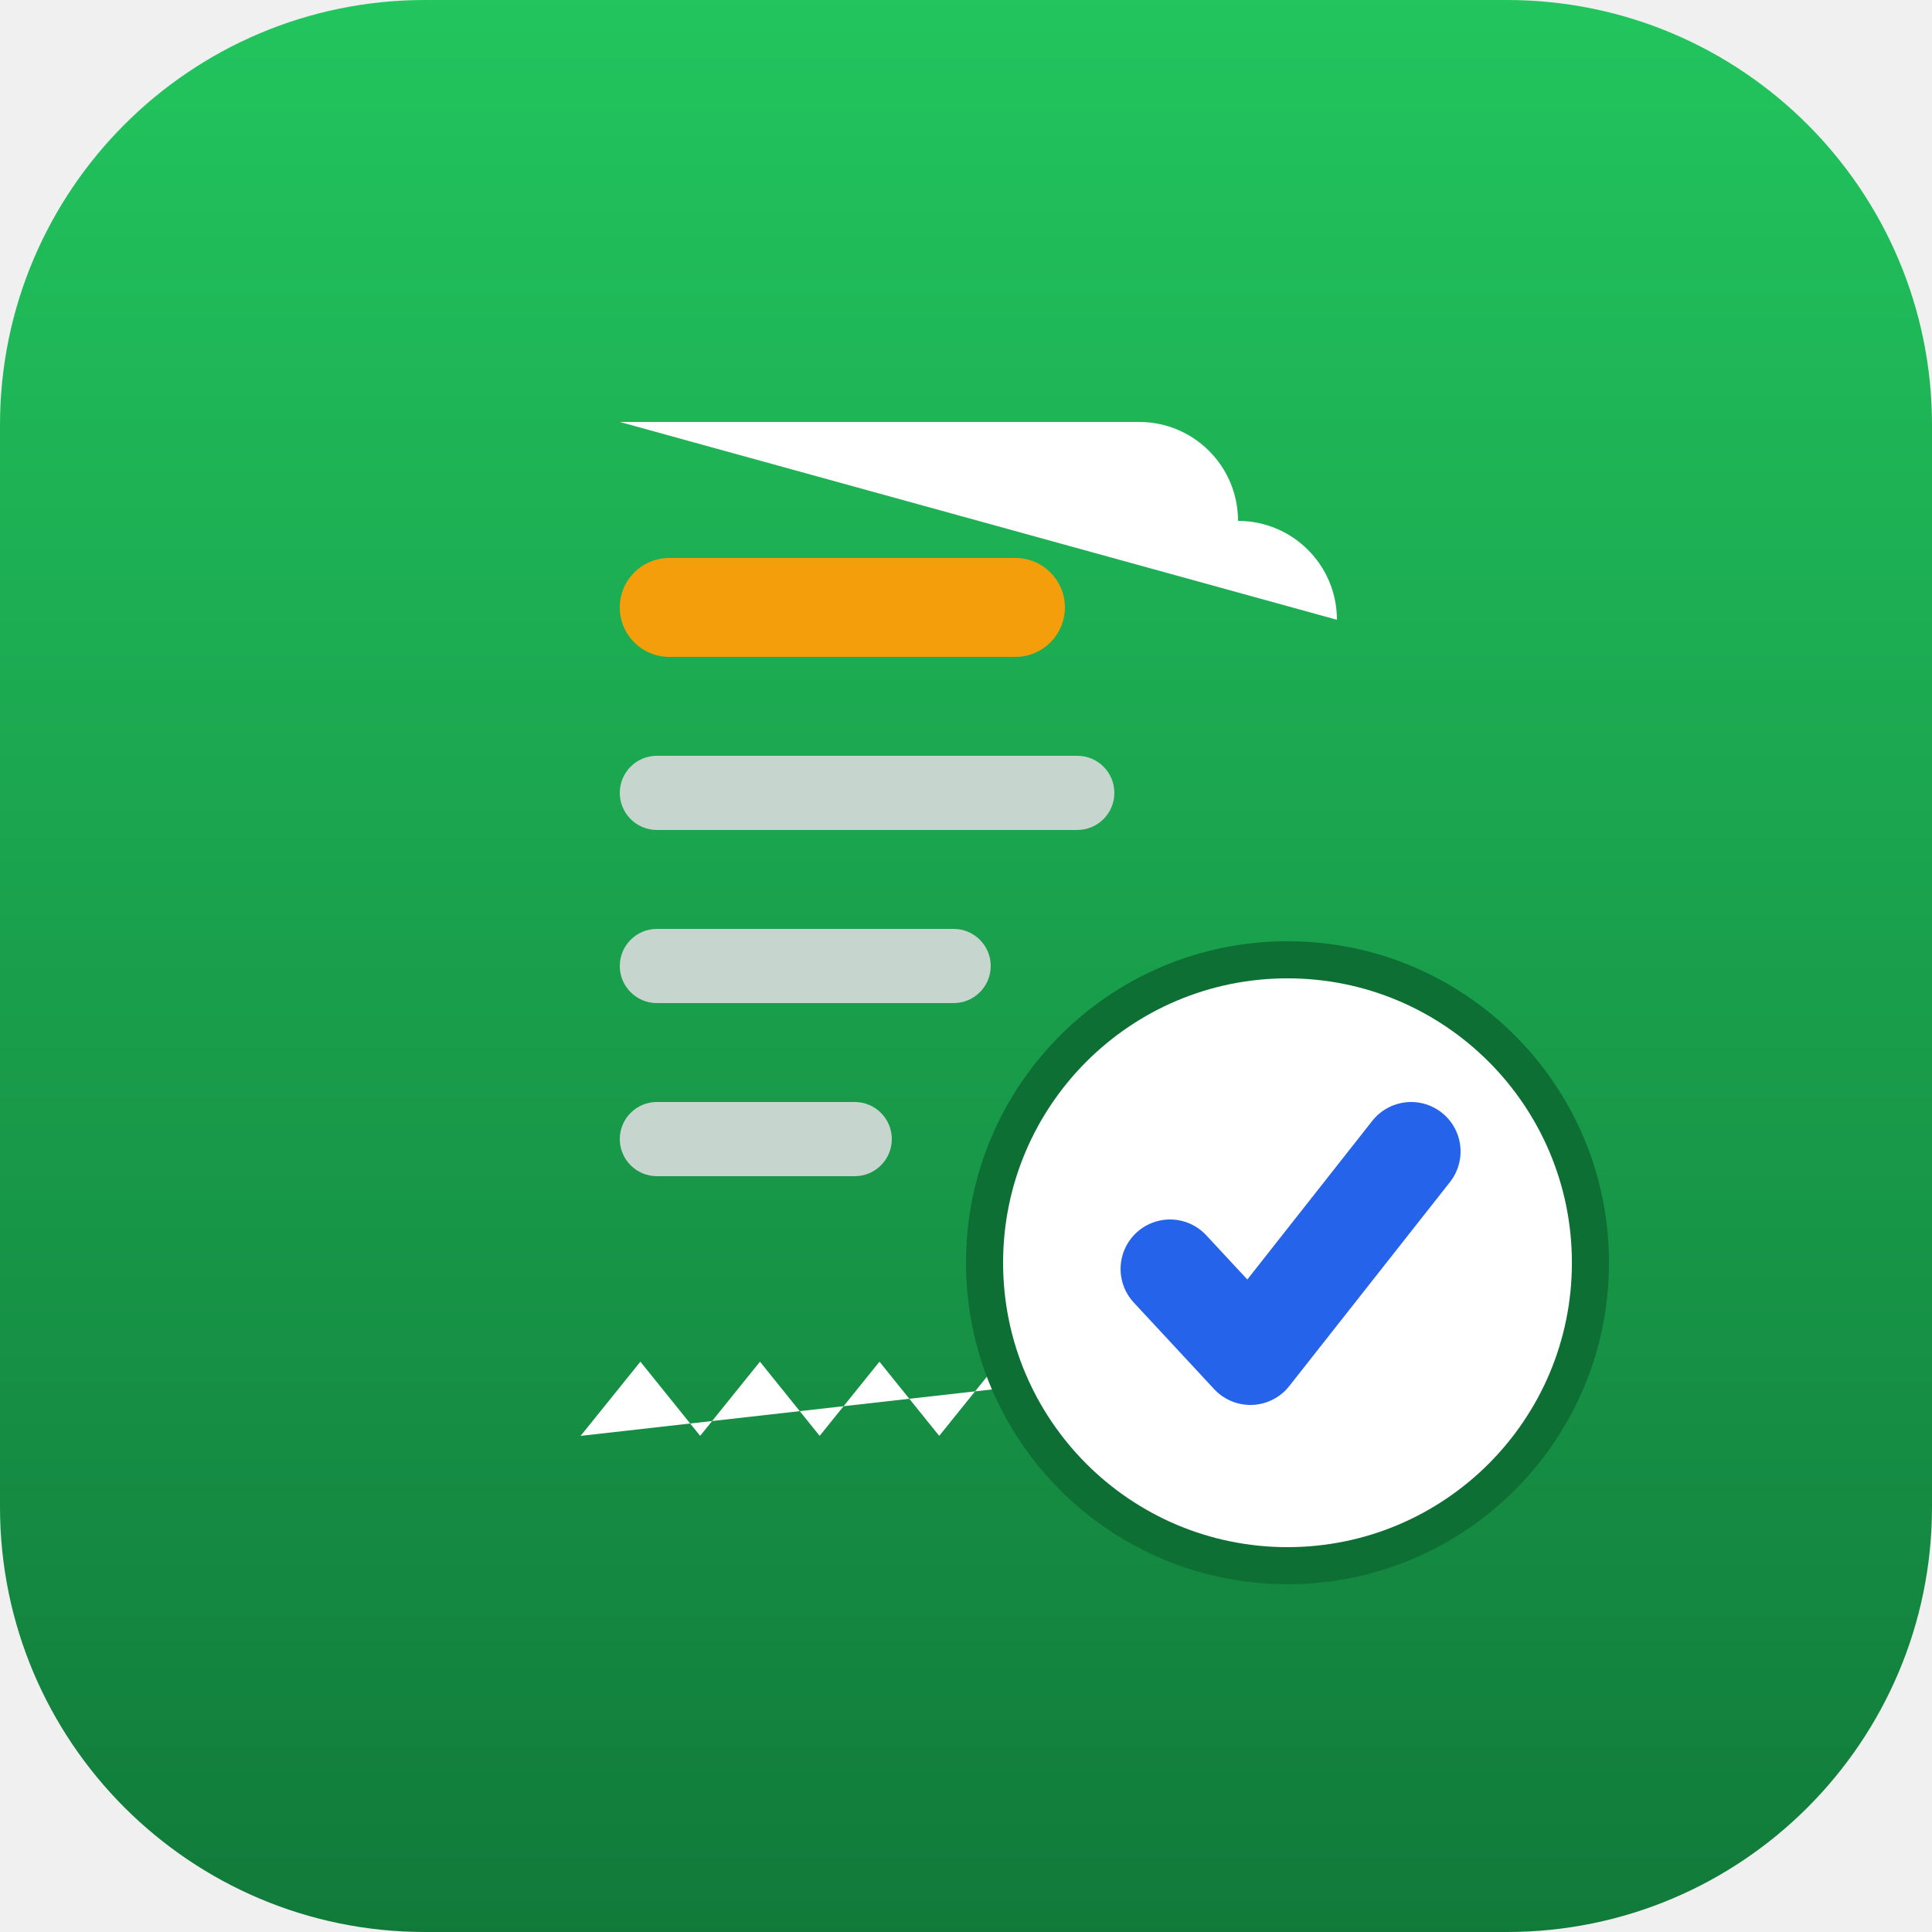
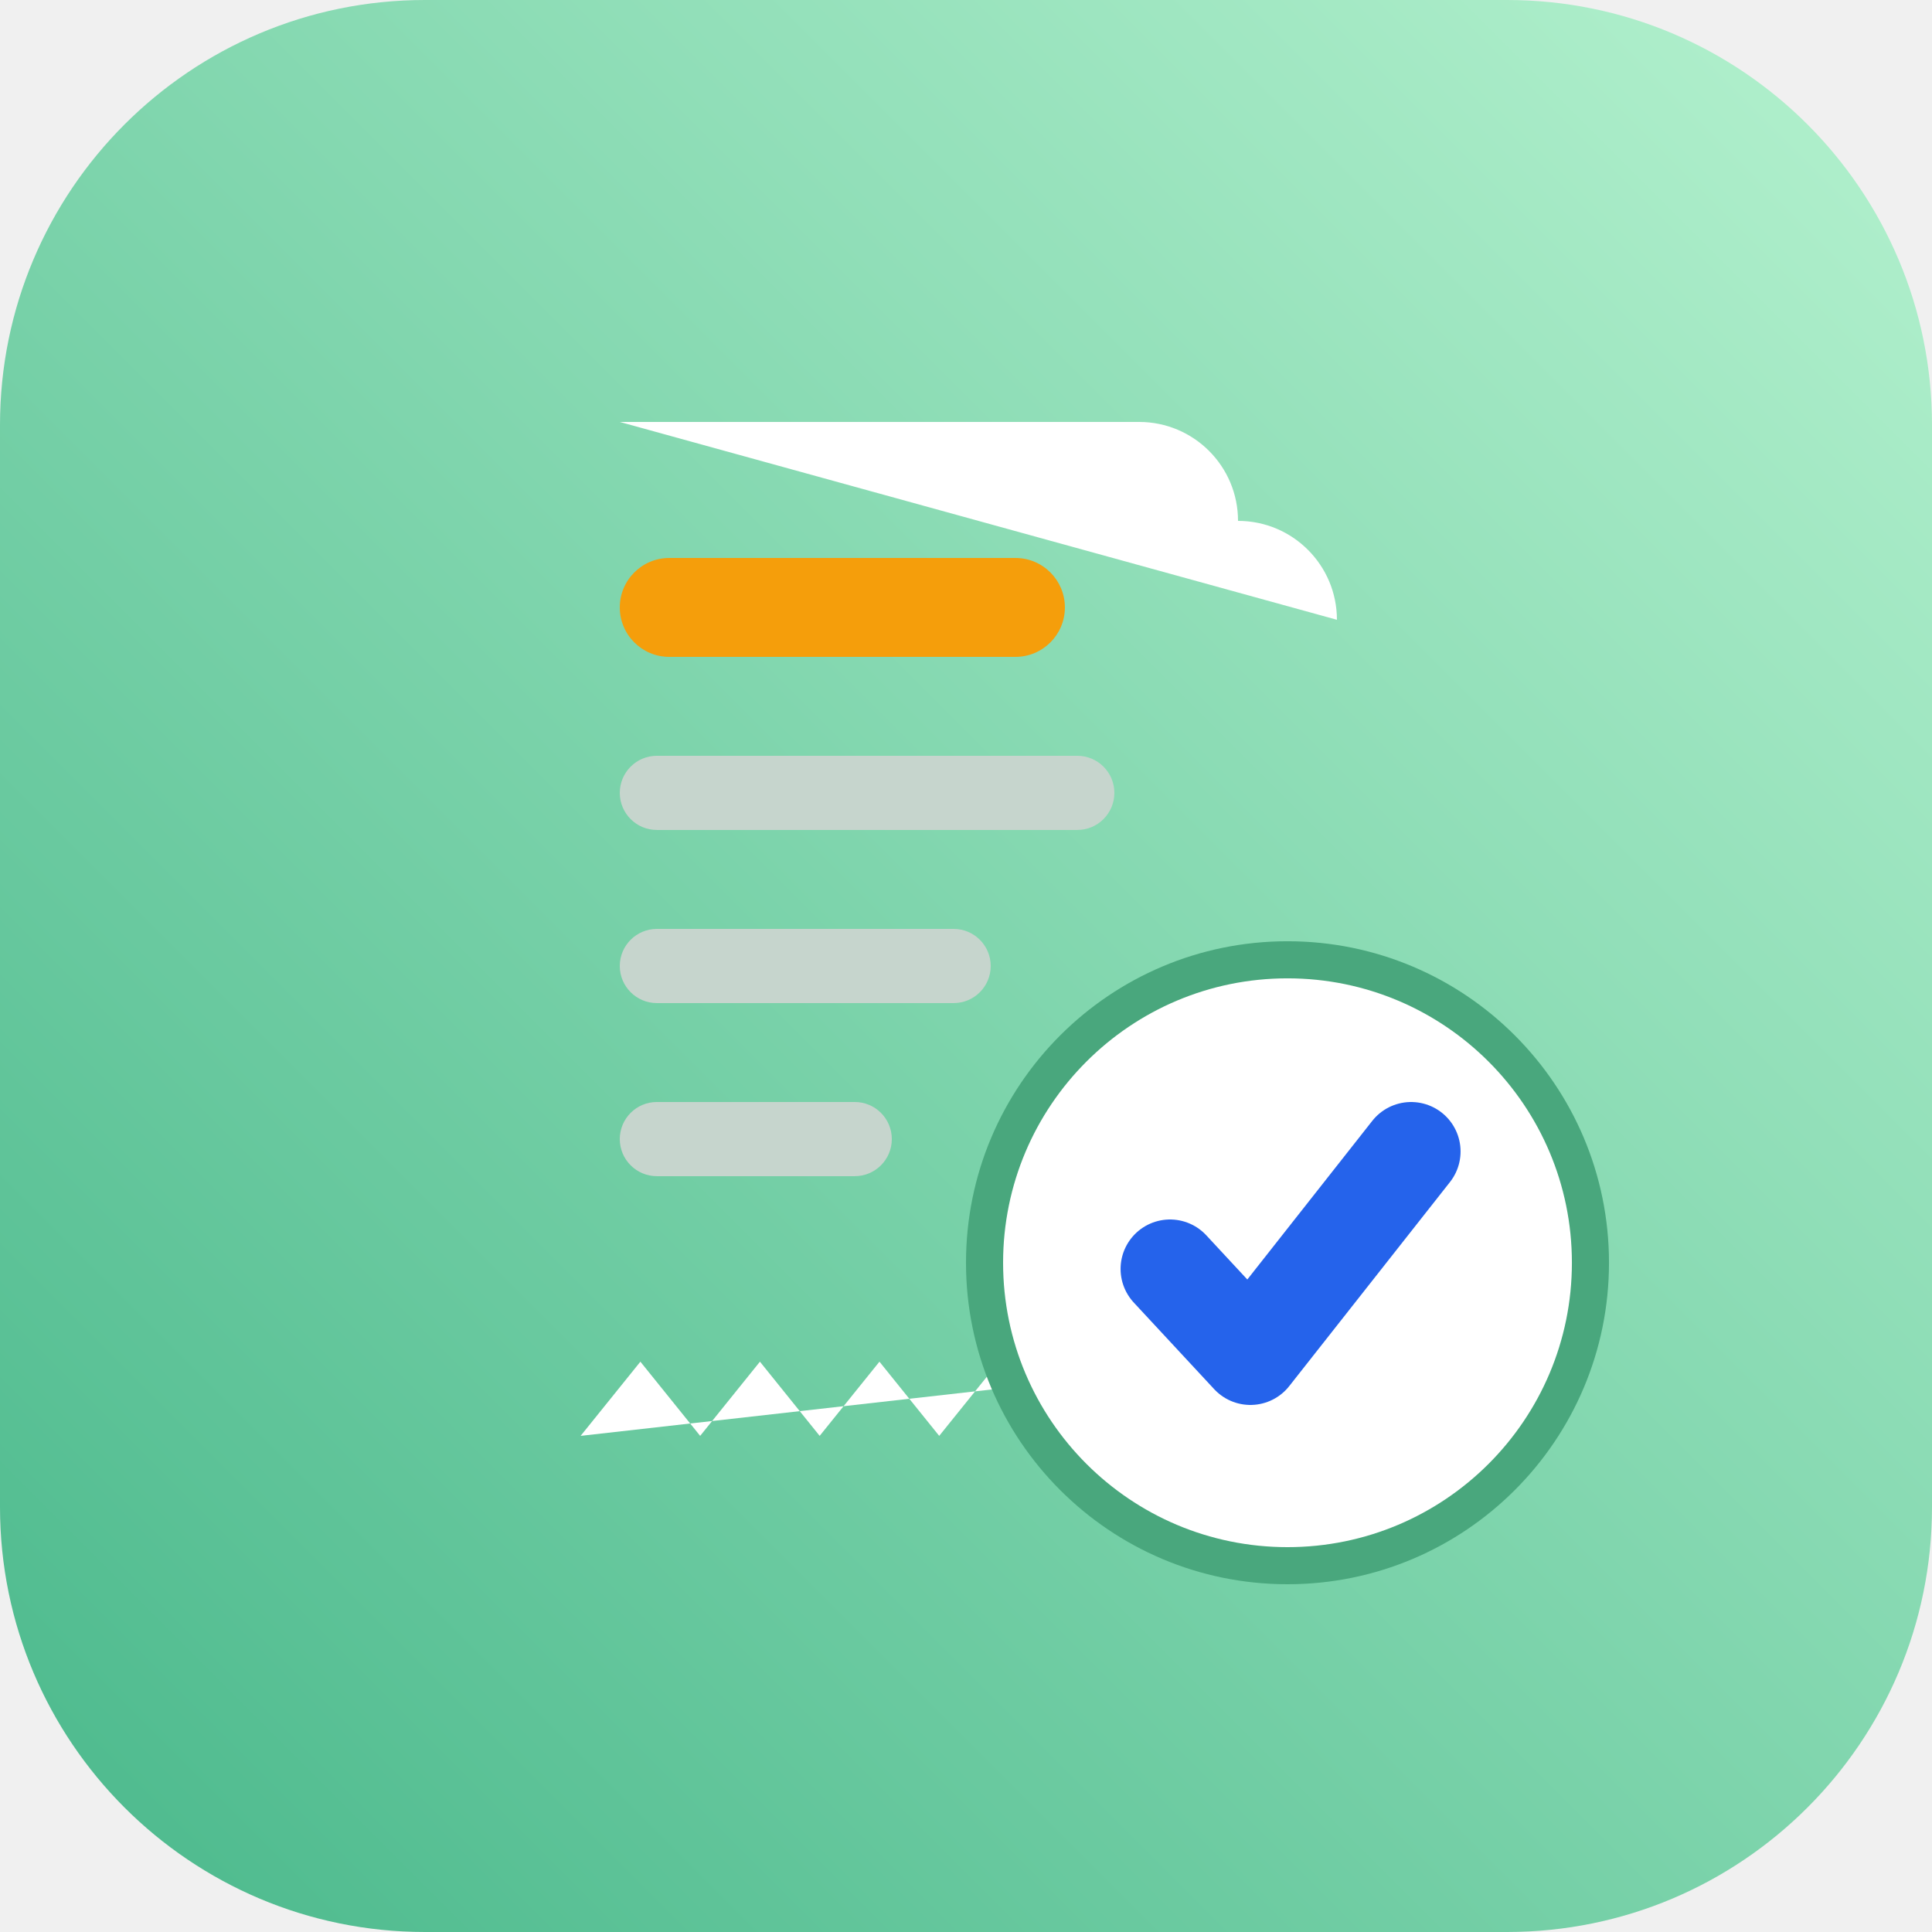
<svg xmlns="http://www.w3.org/2000/svg" viewBox="0 0 512 512" width="512" height="512" role="img" aria-label="分帳管家 AI">
  <defs>
-     <linearGradient id="bg" x1="0" y1="0" x2="0" y2="1">
-       <stop offset="0" stop-color="#22C55E" />
-       <stop offset="1" stop-color="#117A3A" />
+     <linearGradient id="bg" x1="0" y1="1" x2="1" y2="0">
+       <stop offset="0" stop-color="#49b88b" />
+       <stop offset="1" stop-color="#b5f2cf" />
    </linearGradient>
  </defs>
  <rect width="512" height="512" rx="112.64" fill="url(#bg)" />
  <g>
    <path d="M164.25,111.82 H301.88 a26.21,26.21 0 0 1 26.21,26.21 V360.86 L153.87,380.52 L169.71,360.86 L185.55,380.52 L201.39,360.86 L217.22,380.52 L233.06,360.86 L248.9,380.52 L264.74,360.86 L280.58,380.52 L296.41,360.86 L312.25,380.52 L328.09,360.86 V138.04 a26.21,26.21 0 0 1 26.21,26.21 Z" fill="#FFFFFF" />
    <rect x="164.25" y="147.87" width="117.96" height="26.21" rx="13.11" fill="#F59E0B" />
    <rect x="164.25" y="200.29" width="131.07" height="19.66" rx="9.83" fill="#C6D5CD" />
    <rect x="164.25" y="246.17" width="98.3" height="19.66" rx="9.83" fill="#C6D5CD" />
    <rect x="164.25" y="292.04" width="72.09" height="19.66" rx="9.83" fill="#C6D5CD" />
-     <circle cx="341.2" cy="334.64" r="85.2" fill="#0D6F33" />
+     <circle cx="341.2" cy="334.64" r="85.2" fill="#49a77d" />
    <circle cx="341.2" cy="334.64" r="75.37" fill="#FFFFFF" />
    <path d="M310.07,336.28 L331.37,359.22 L373.96,305.15" fill="none" stroke="#2563EB" stroke-width="26.21" stroke-linecap="round" stroke-linejoin="round" />
  </g>
</svg>
